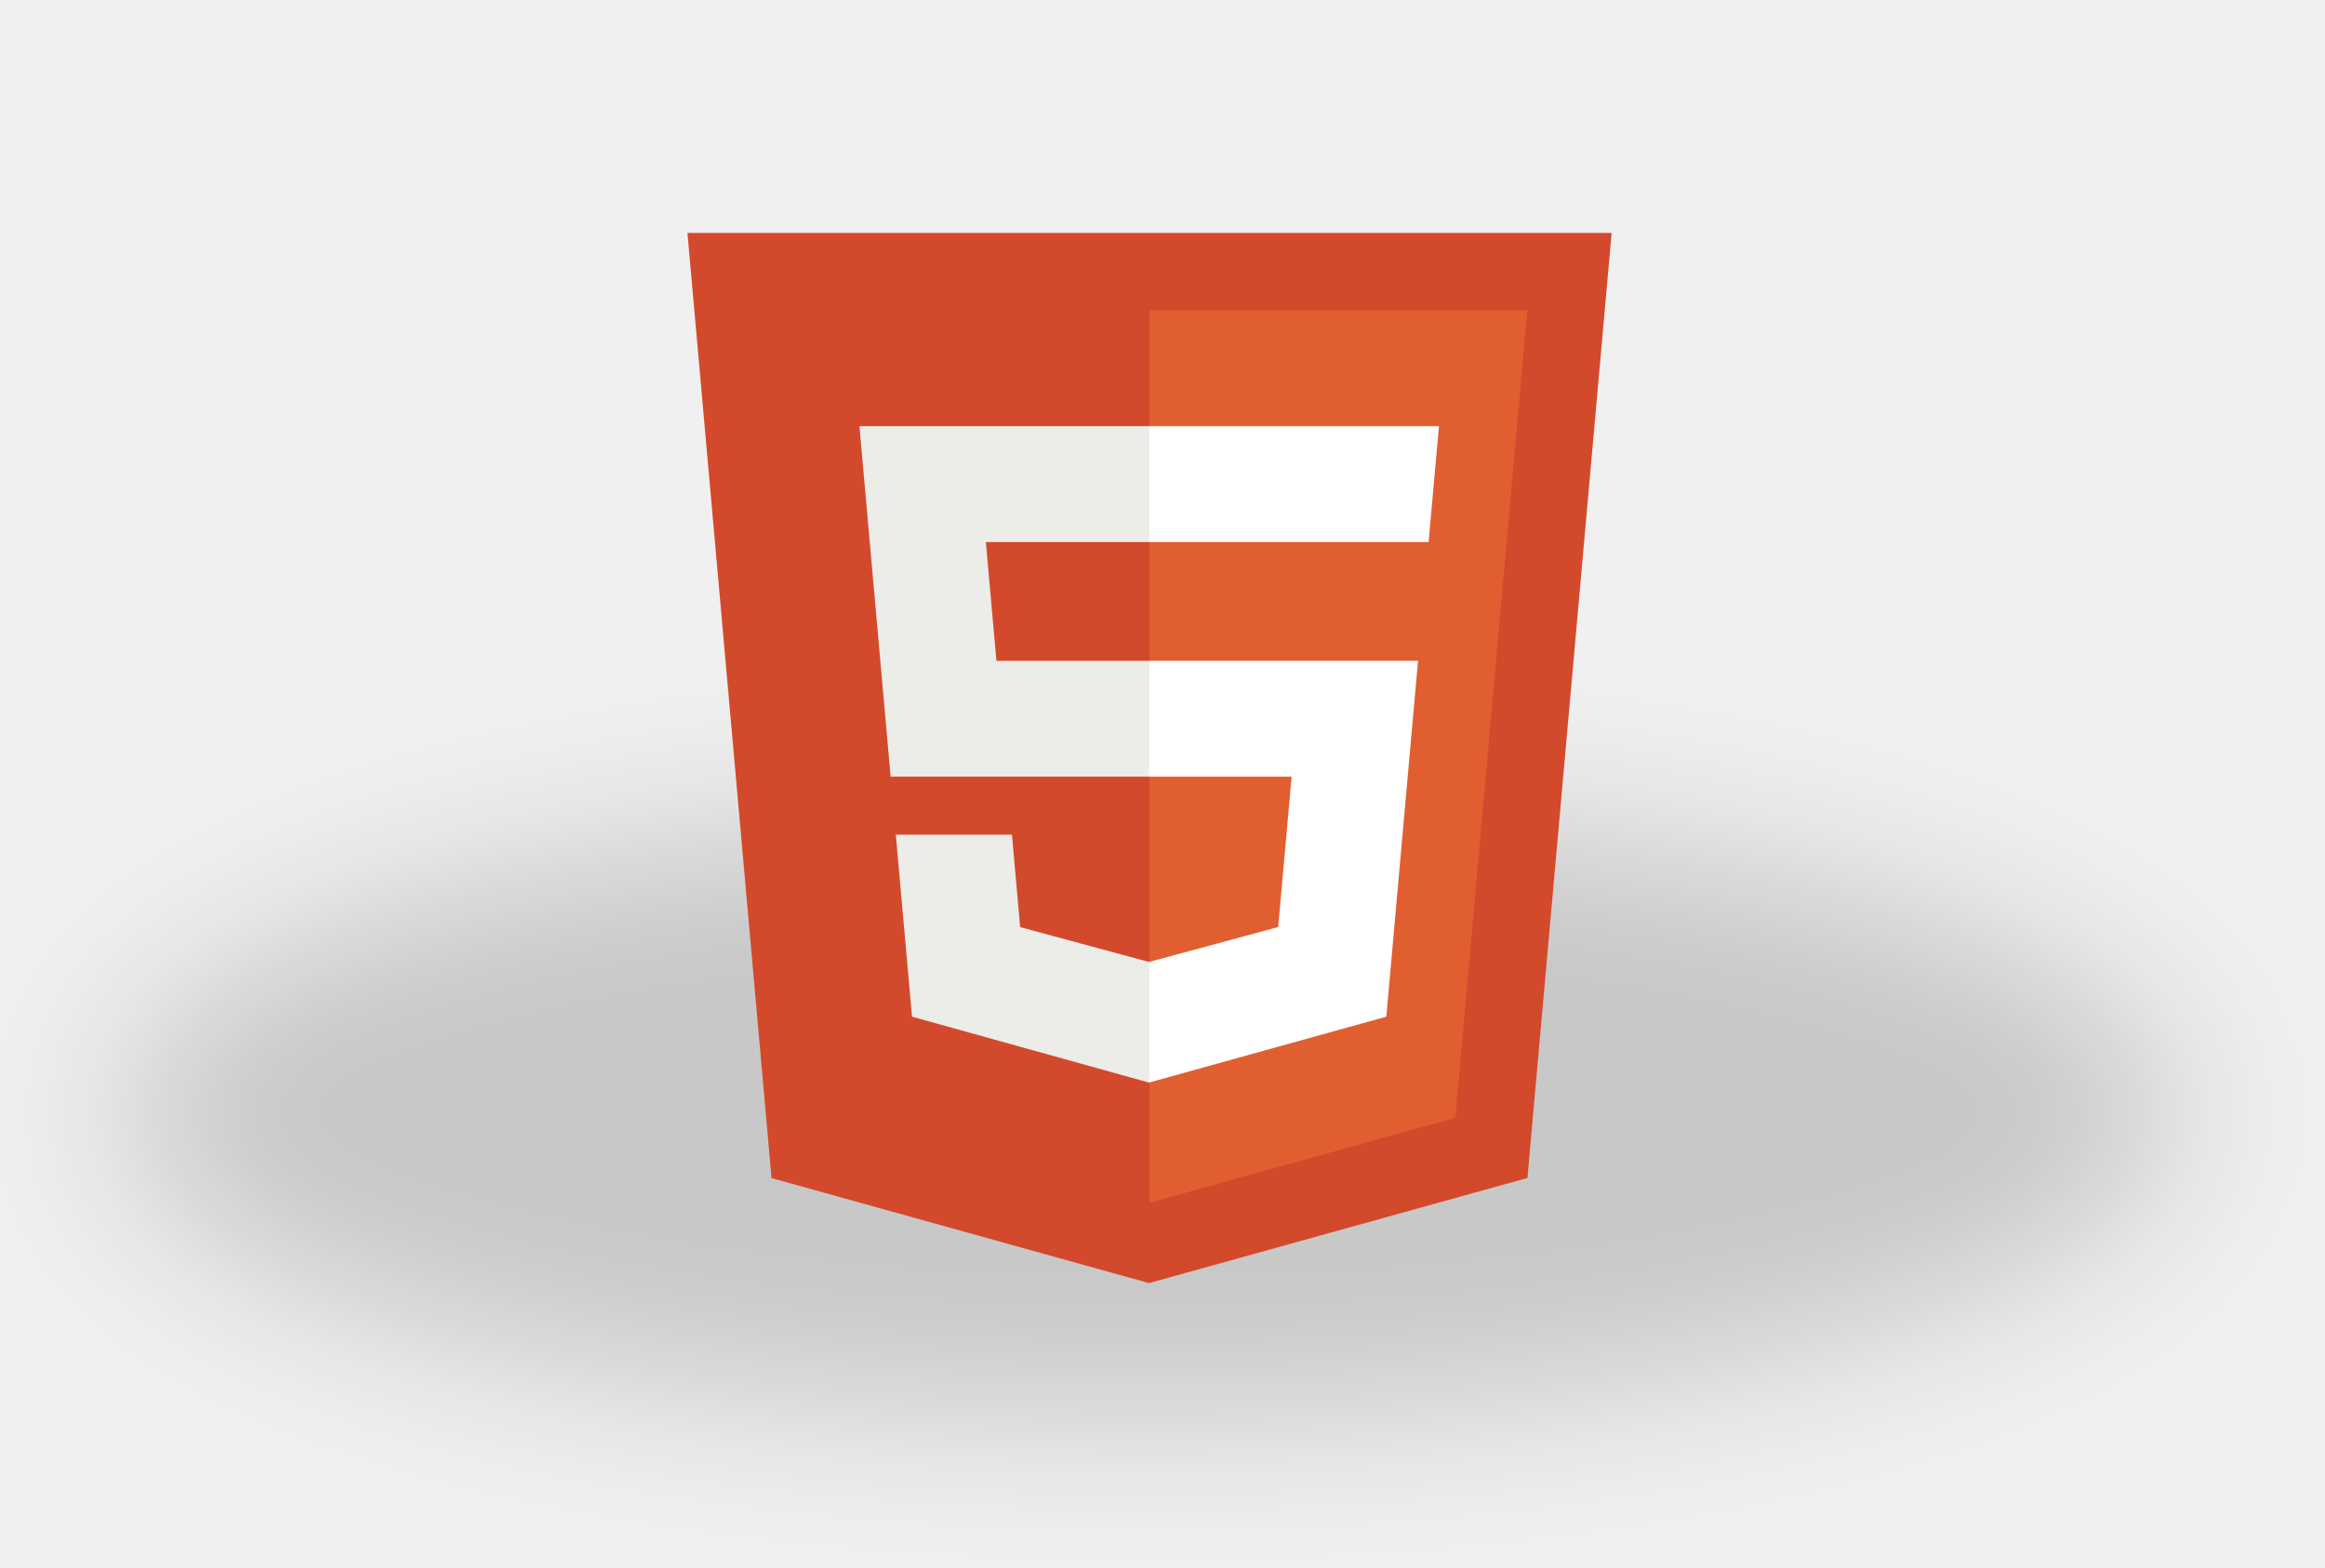
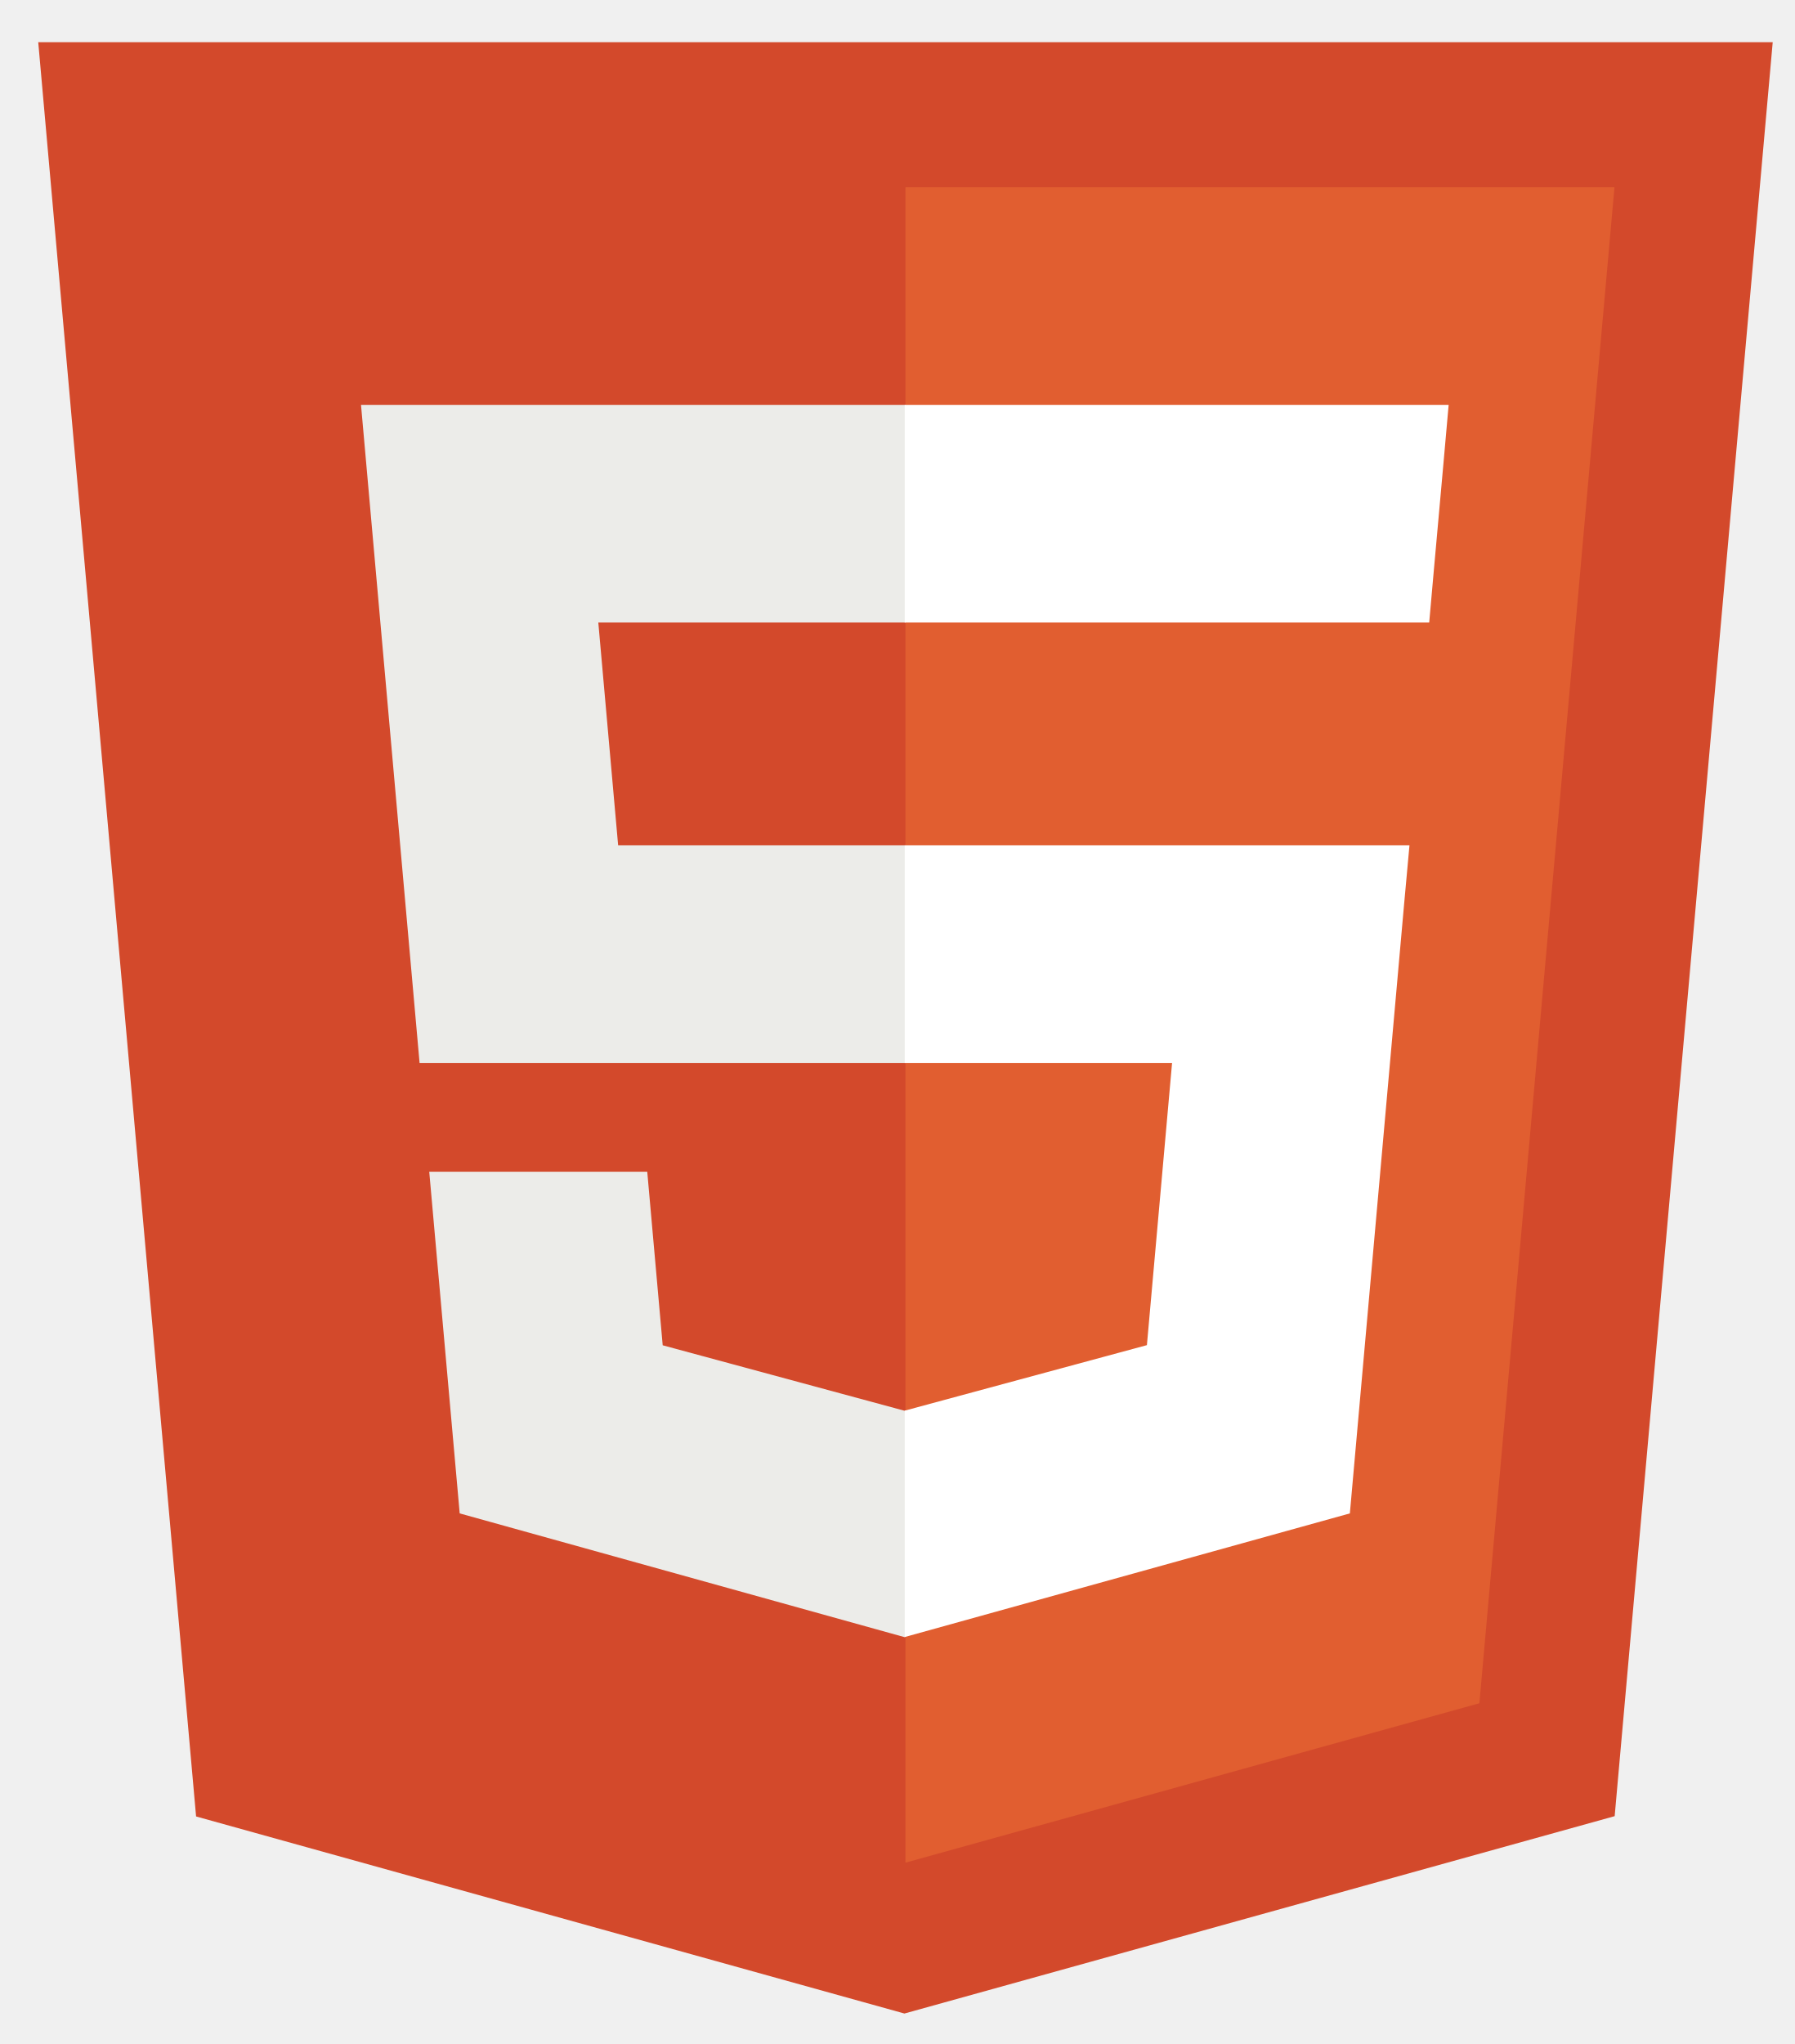
- <svg xmlns="http://www.w3.org/2000/svg" width="1166px" height="786px" viewBox="0 0 1166 786" version="1.1">
-   <defs>
-     <filter x="-50%" y="-50%" width="200%" height="200%" filterUnits="objectBoundingBox" id="filter-1">
-       <feGaussianBlur stdDeviation="41.948" in="SourceGraphic" result="blur" />
-     </filter>
-   </defs>
+ <svg xmlns="http://www.w3.org/2000/svg" width="36px" height="41px" viewBox="0 0 36 41" version="1.1">
+   <defs />
  <g id="Page-1" stroke="none" stroke-width="1" fill="none" fill-rule="evenodd">
-     <g id="shadow" transform="translate(60, 406)" filter="url(#filter-1)" fill="#000000" fill-opacity="0.17">
-       <ellipse id="Oval-15" cx="516" cy="152" rx="516" ry="152" />
+     <g id="html" transform="translate(0.710232, 0.784761)">
+       <path d="M3.224,35.651 L0.057,0.062 L34.857,0.062 L31.686,35.645 L17.436,39.604 L3.224,35.651" id="Fill-1" fill="#D3492B" />
+       <path d="M17.457,36.578 L28.972,33.38 L31.682,2.972 L17.457,2.972 L17.457,36.578" id="Fill-2" fill="#E15E30" />
+       <path d="M11.692,16.172 L11.294,11.702 L17.457,11.702 L17.457,7.337 L6.533,7.337 L7.708,20.536 L17.457,20.536 L17.457,16.172 L11.692,16.172 Z" id="Fill-3" fill="#ECECE9" />
+       <path d="M17.457,27.507 L17.438,27.513 L12.586,26.2 L12.276,22.719 L7.902,22.719 L8.513,29.572 L17.437,32.054 L17.457,32.049 L17.457,27.507" id="Fill-4" fill="#ECECE9" />
+       <path d="M17.442,16.172 L17.442,20.536 L22.806,20.536 L22.301,26.197 L17.442,27.511 L17.442,32.052 L26.373,29.572 L27.462,17.344 L27.569,16.172 L17.442,16.172" id="Fill-9" fill="#FFFFFF" />
+       <path d="M17.442,7.337 L17.442,11.702 L27.965,11.702 L28.052,10.721 L28.251,8.508 L28.355,7.337 L17.442,7.337" id="Fill-10" fill="#FFFFFF" />
    </g>
-     <g id="html" transform="translate(344, 116)">
-       <path d="M42.938,474.82 L0.759,0.827 L464.241,0.827 L422.016,474.745 L232.216,527.465 L42.938,474.82" id="Fill-1" fill="#D3492B" />
-       <path d="M232.5,487.168 L385.868,444.569 L421.952,39.583 L232.5,39.583 L232.5,487.168" id="Fill-2" fill="#E15E30" />
-       <path d="M155.72,215.381 L150.417,155.851 L232.5,155.851 L232.5,97.717 L87.005,97.717 L102.655,273.513 L232.5,273.513 L232.5,215.381 L155.72,215.381 Z" id="Fill-3" fill="#ECECE9" />
-       <path d="M232.5,366.358 L232.246,366.427 L167.626,348.944 L163.493,302.58 L105.247,302.58 L113.377,393.858 L232.233,426.915 L232.5,426.841 L232.5,366.358" id="Fill-4" fill="#ECECE9" />
-       <path d="M232.299,215.381 L232.299,273.513 L303.748,273.513 L297.013,348.907 L232.299,366.407 L232.299,426.887 L351.249,393.858 L365.757,230.991 L367.173,215.381 L232.299,215.381" id="Fill-9" fill="#FFFFFF" />
-       <path d="M232.299,97.717 L232.299,155.851 L372.452,155.851 L373.616,142.784 L376.26,113.313 L377.647,97.717 L232.299,97.717" id="Fill-10" fill="#FFFFFF" />
-     </g>
-     <g id="SLICES" transform="translate(-1277, -1)" />
  </g>
</svg>
